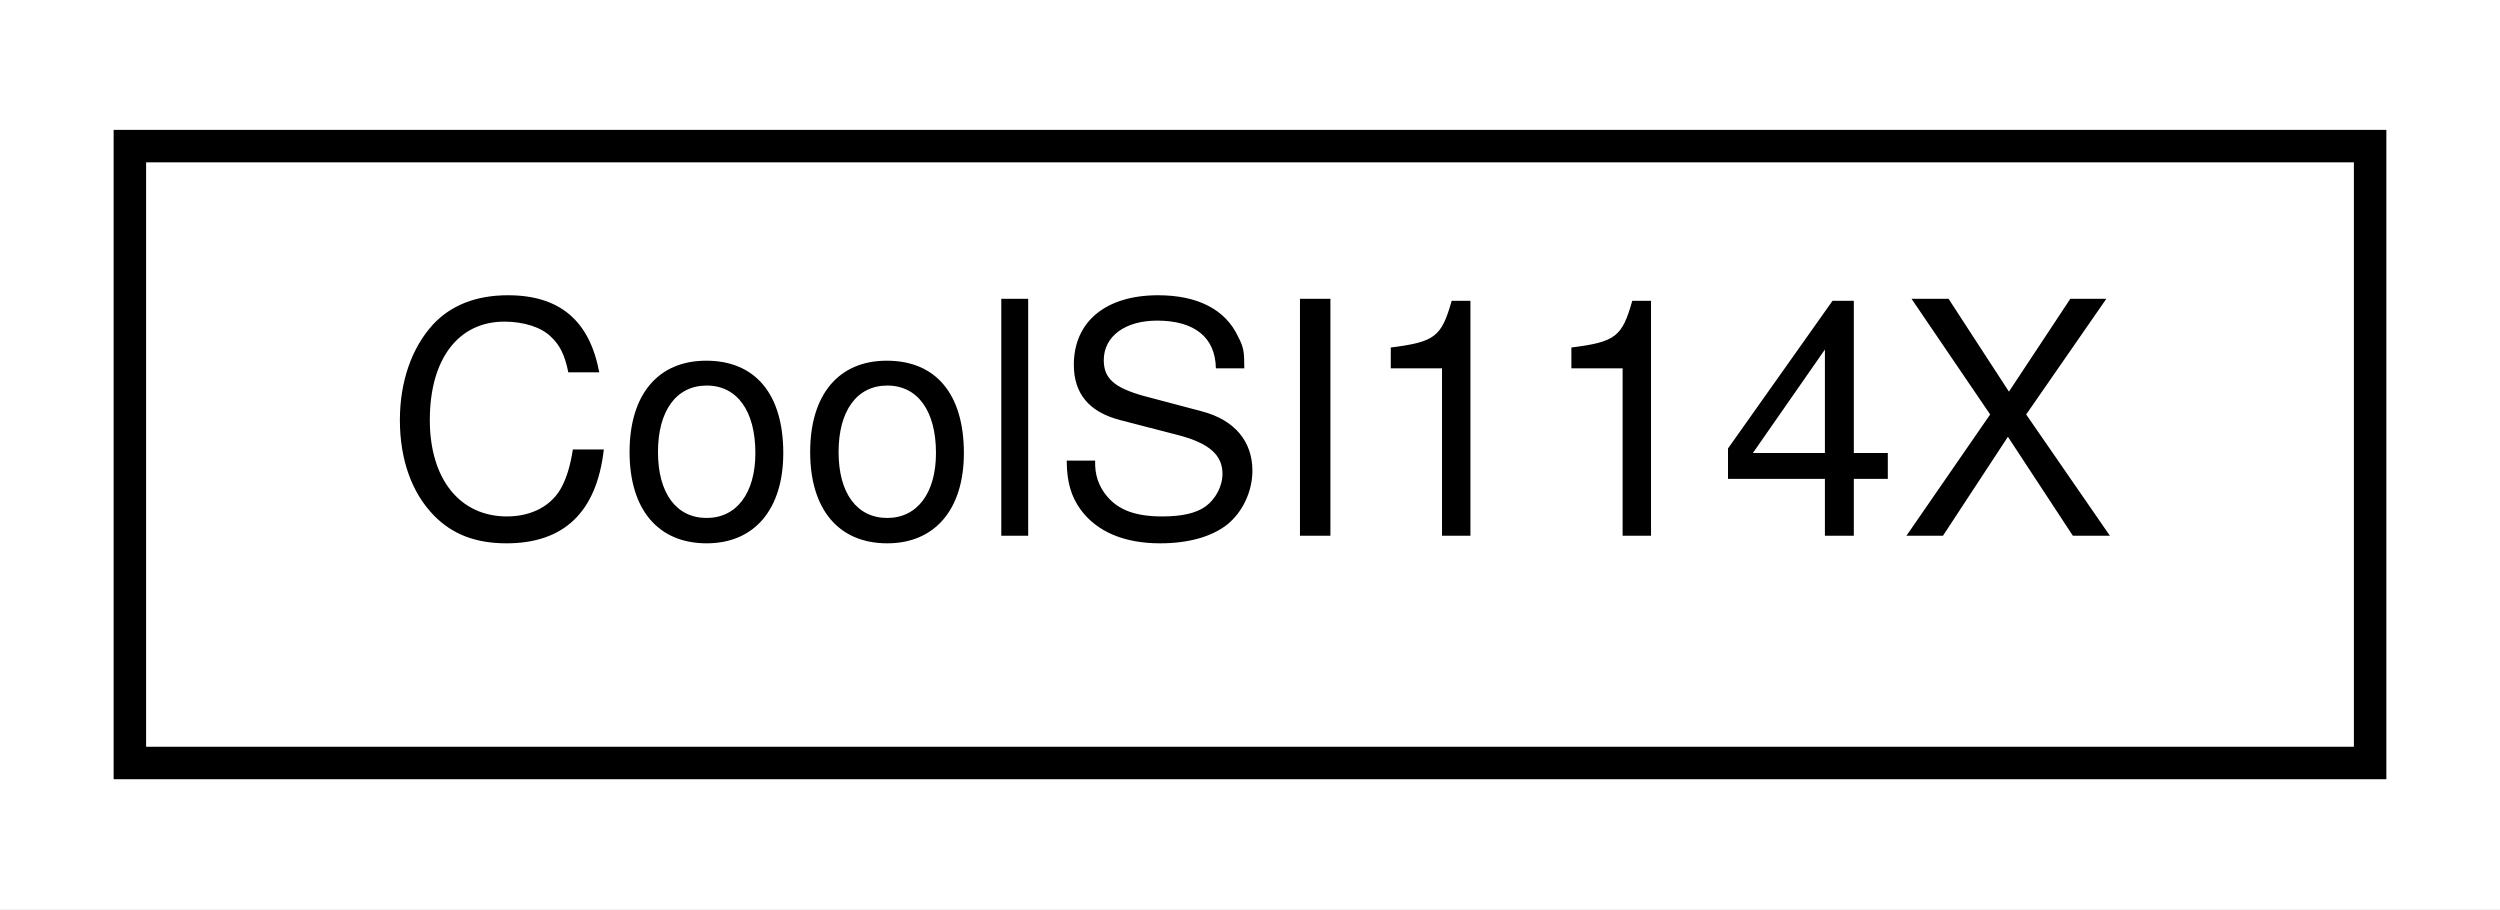
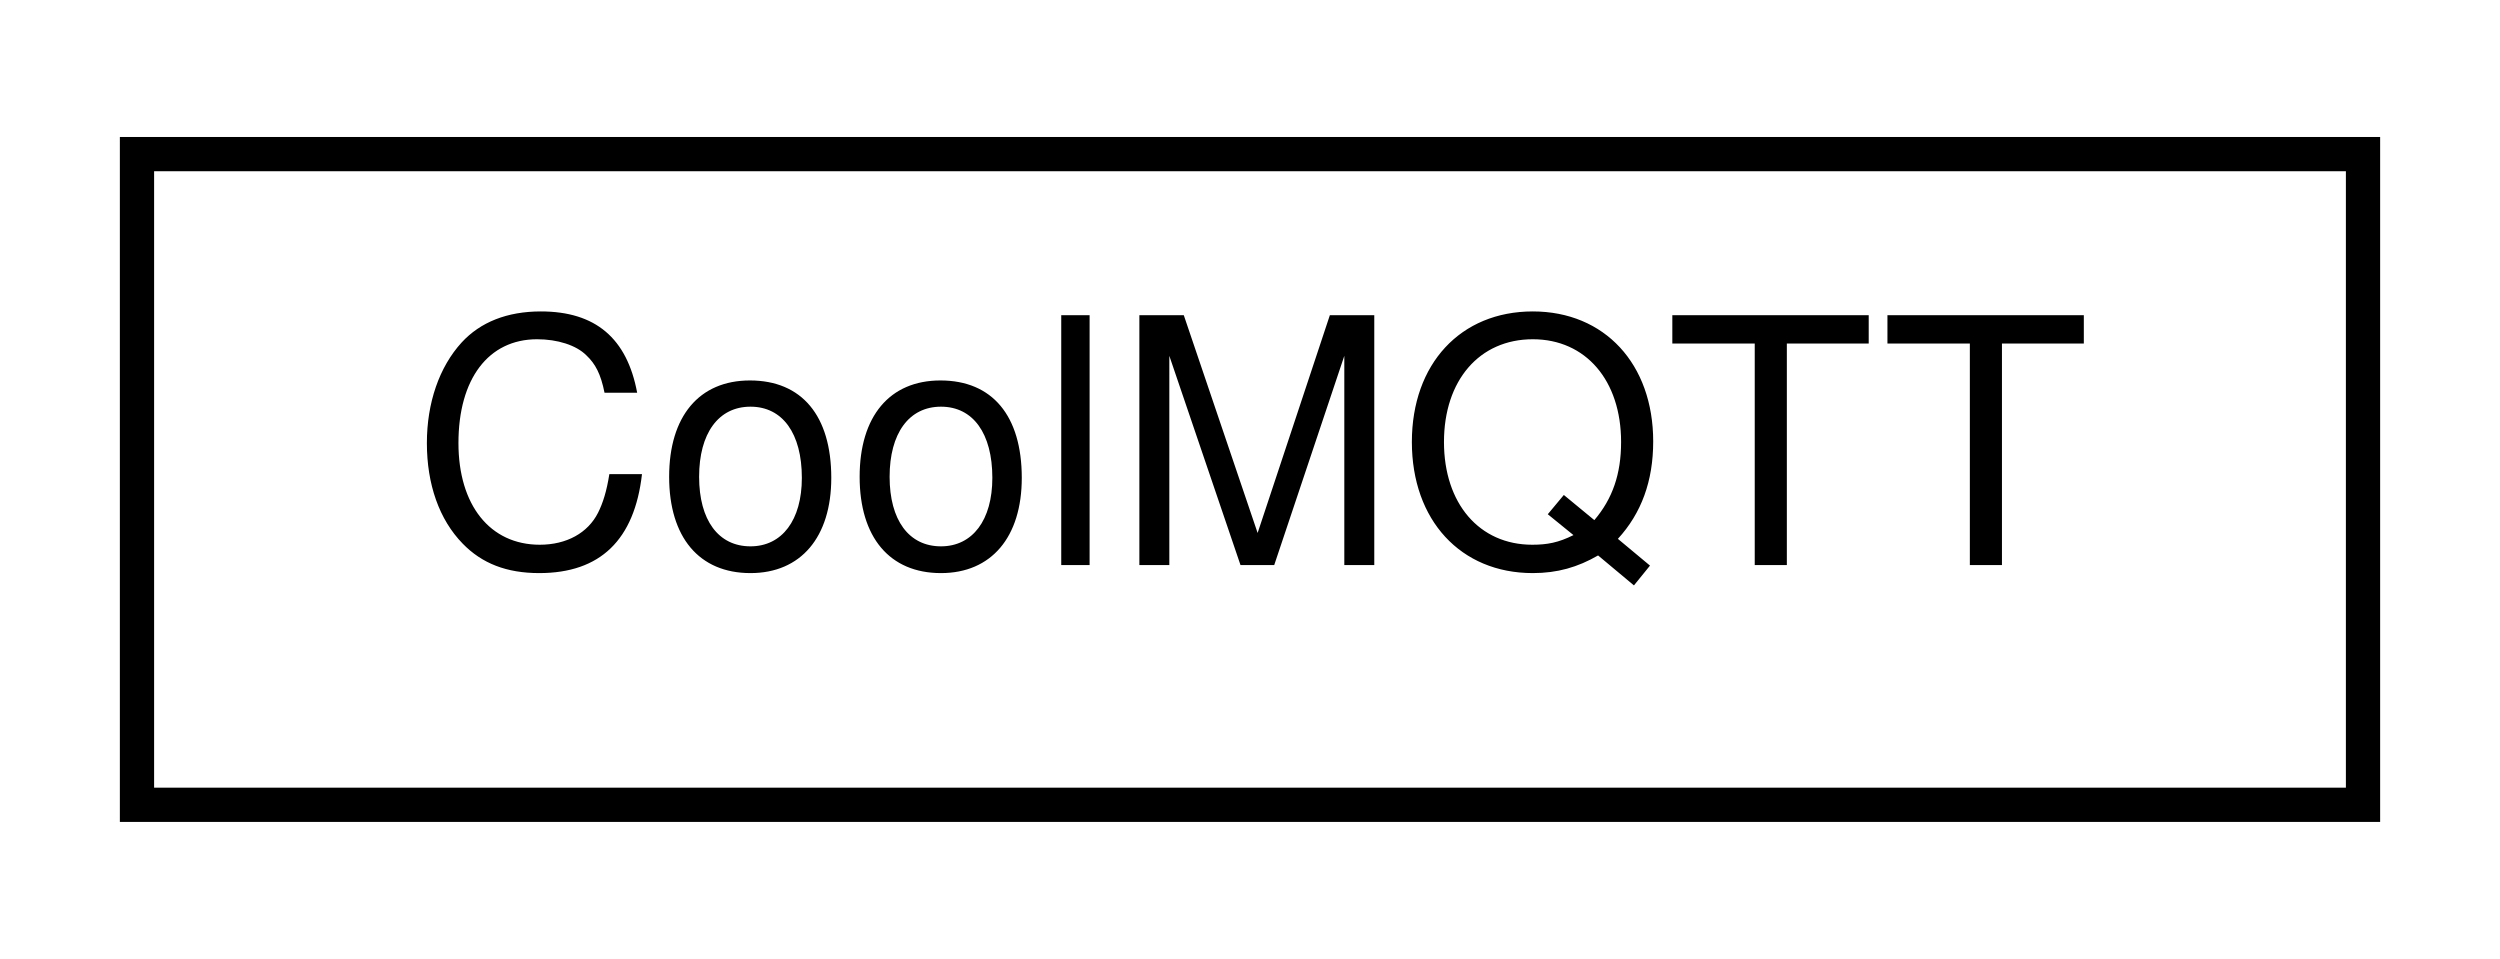
- <svg xmlns="http://www.w3.org/2000/svg" xmlns:xlink="http://www.w3.org/1999/xlink" width="77pt" height="28pt" viewBox="0.00 0.00 77.00 28.00">
+ <svg xmlns="http://www.w3.org/2000/svg" xmlns:xlink="http://www.w3.org/1999/xlink" width="73pt" height="28pt" viewBox="0.00 0.00 73.00 28.00">
  <g id="graph0" class="graph" transform="scale(1 1) rotate(0) translate(4 24)">
-     <polygon fill="white" stroke="none" points="-4,4 -4,-24 73,-24 73,4 -4,4" />
+     <polygon fill="white" stroke="none" points="-4,4 -4,-24 69,-24 69,4 -4,4" />
    <g id="node1" class="node">
      <g id="a_node1">
-         <a xlink:href="dd/d67/class_cool_s_i114_x.html" target="_top" xlink:title="CoolSI114X">
-           <polygon fill="white" stroke="black" points="0,-0.5 0,-19.5 69,-19.5 69,-0.5 0,-0.5" />
-           <text text-anchor="middle" x="34.5" y="-7.5" font-family="Helvetica,sans-Serif" font-size="10.00">CoolSI114X</text>
+         <a xlink:href="d0/dd0/class_cool_m_q_t_t.html" target="_top" xlink:title="This class handles the mqtt client. ">
+           <polygon fill="white" stroke="black" points="0,-0.5 0,-19.5 65,-19.5 65,-0.5 0,-0.5" />
+           <text text-anchor="middle" x="32.5" y="-7.5" font-family="Helvetica,sans-Serif" font-size="10.00">CoolMQTT</text>
        </a>
      </g>
    </g>
  </g>
</svg>
